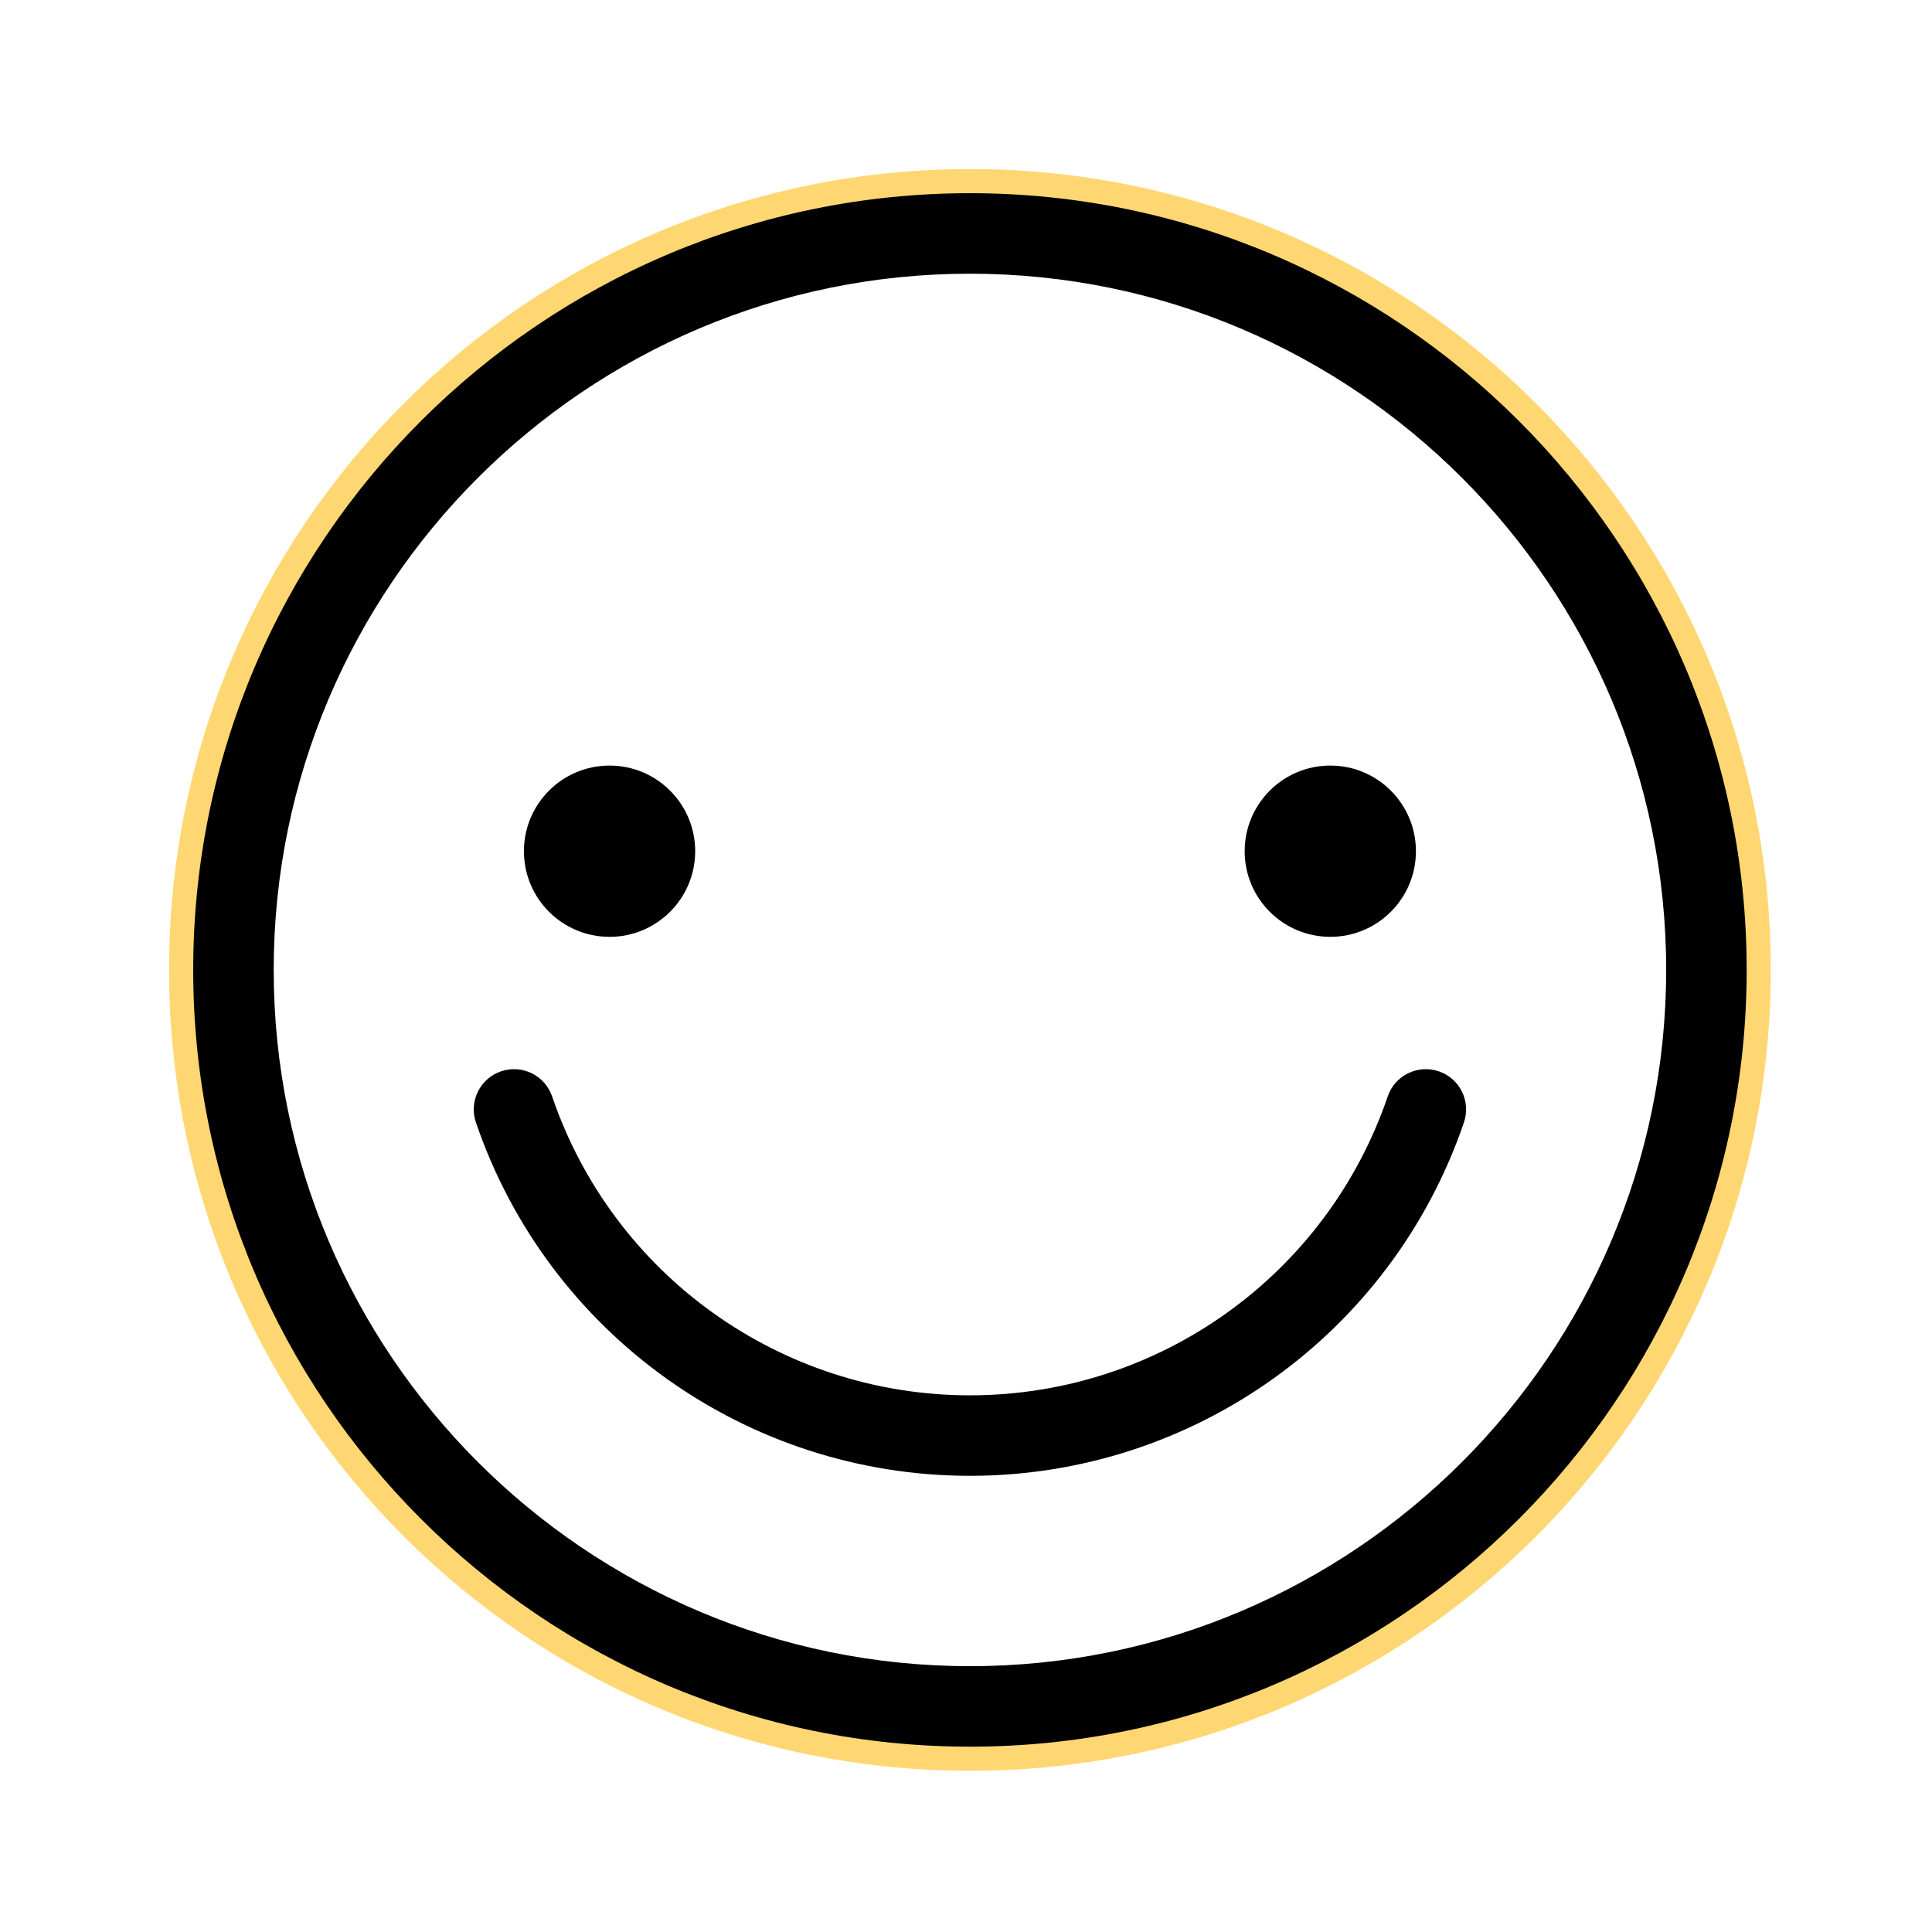
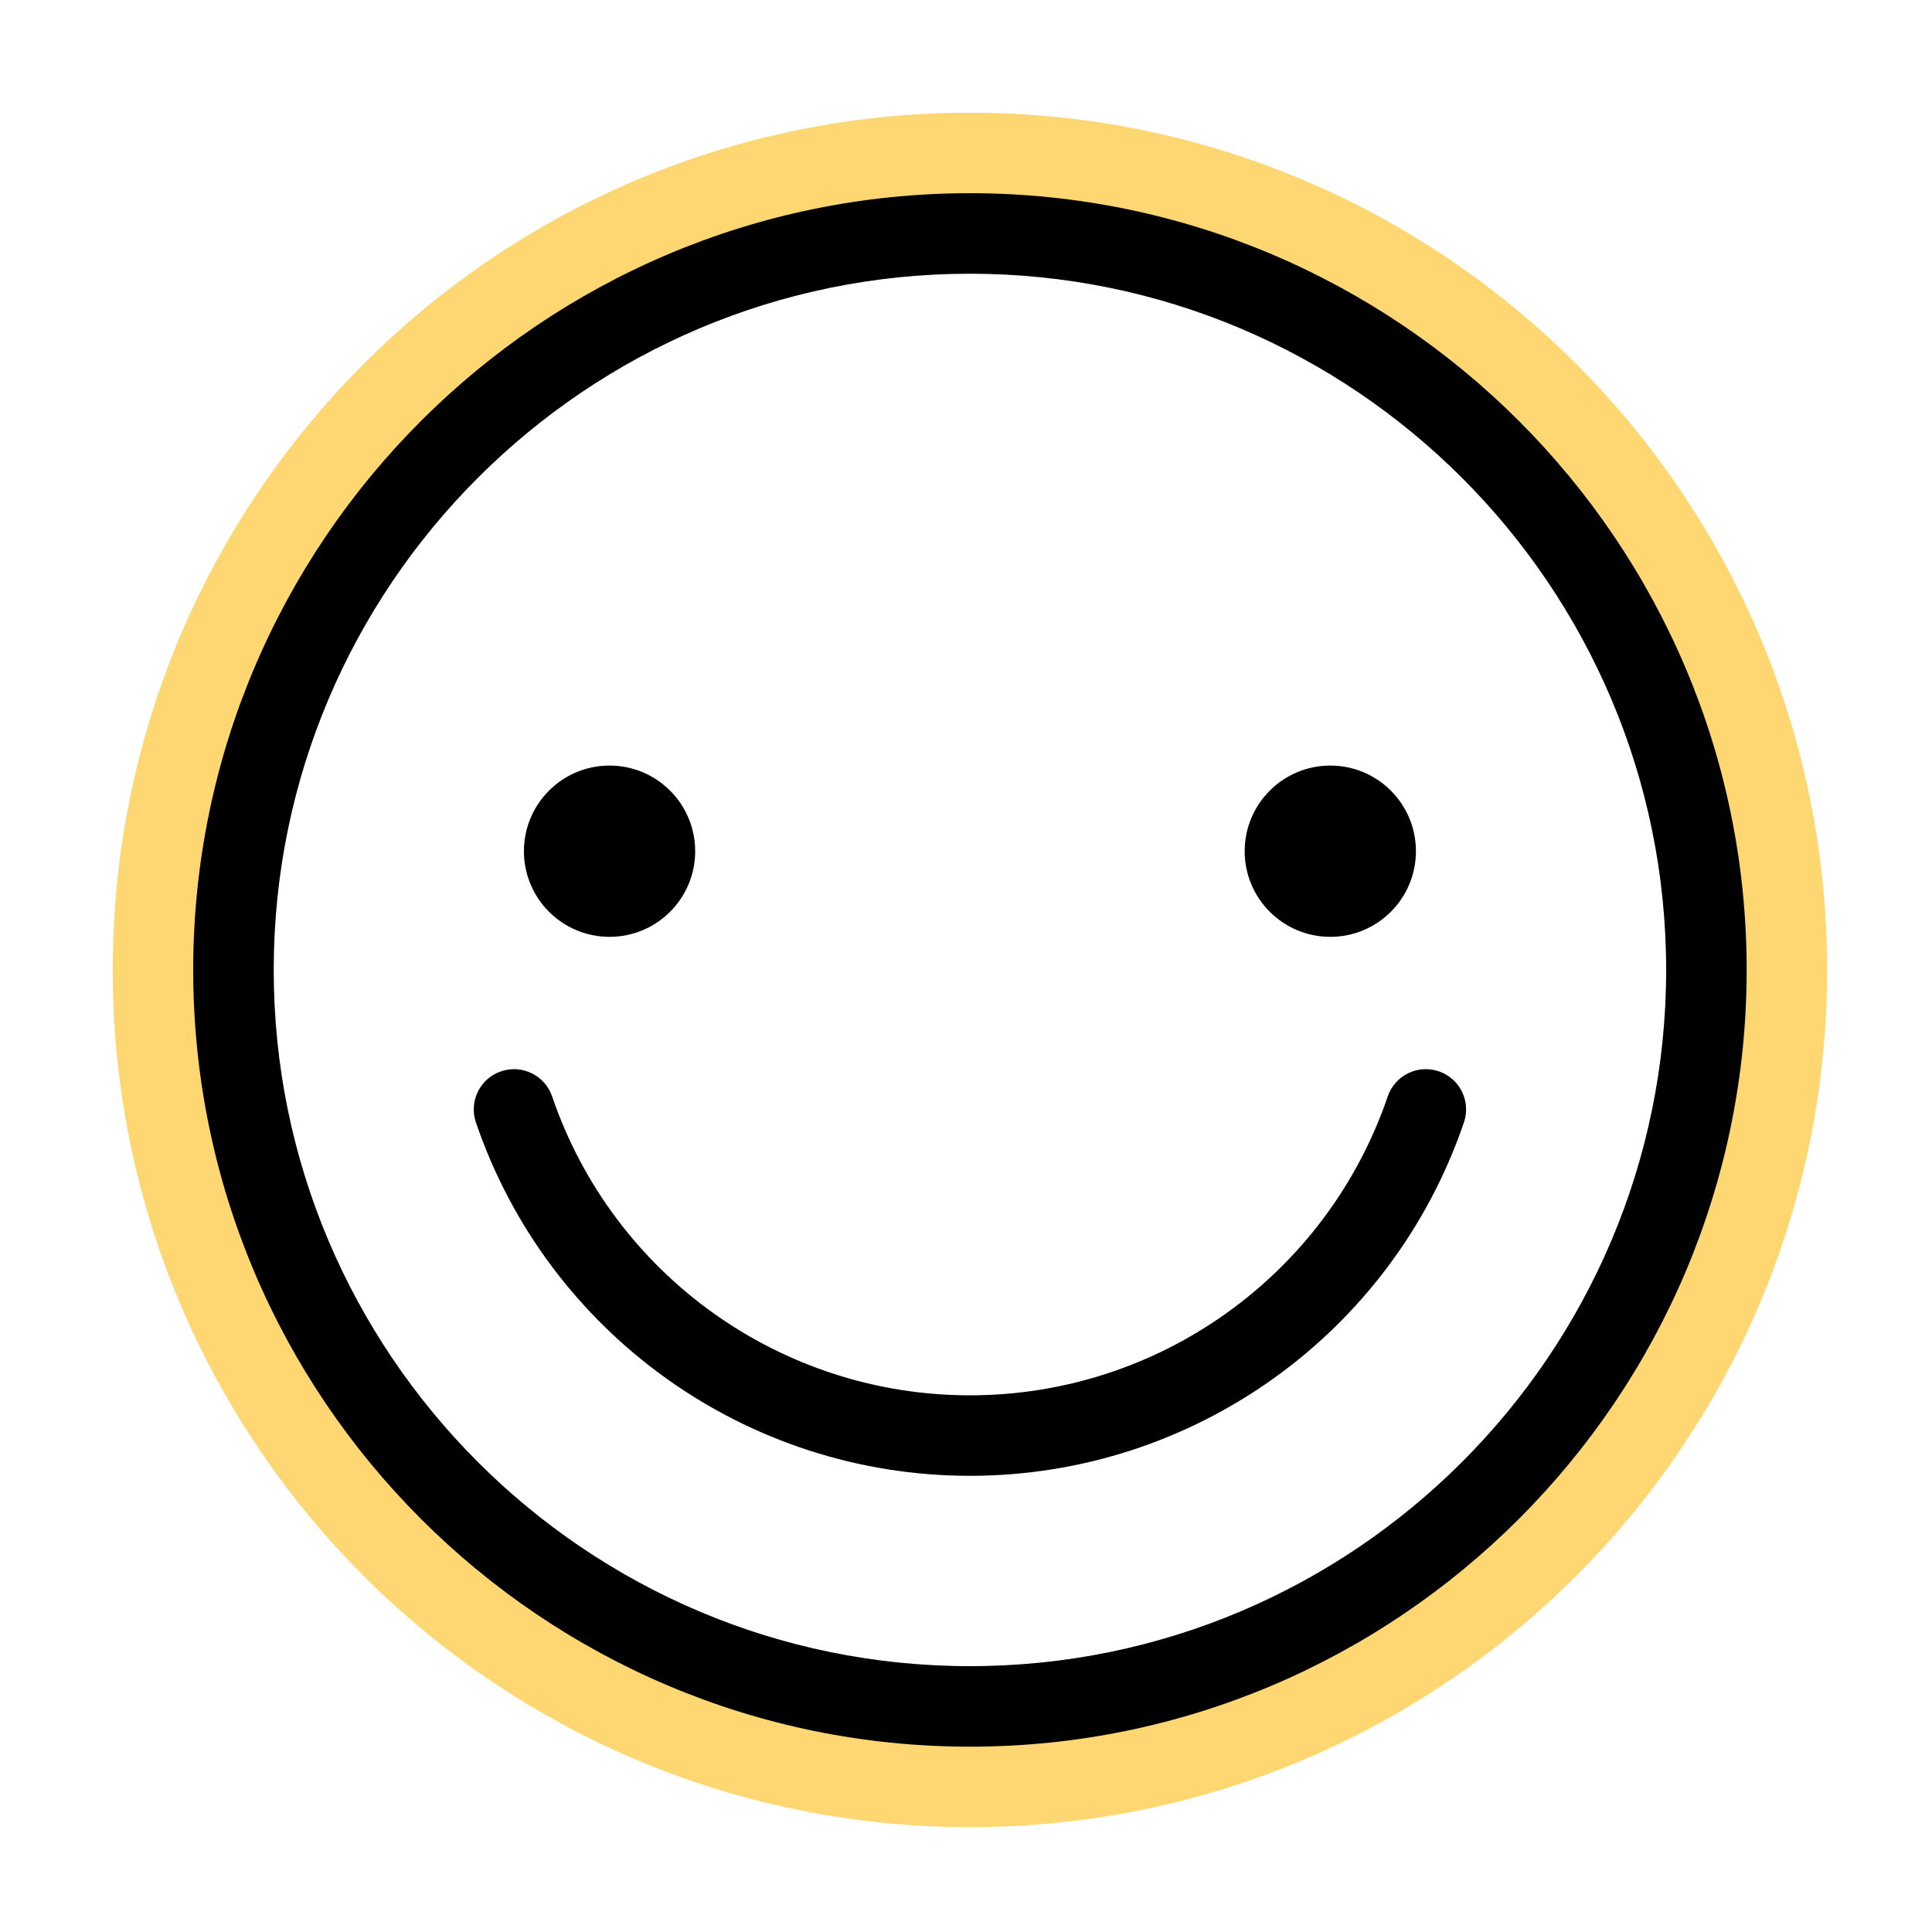
<svg xmlns="http://www.w3.org/2000/svg" viewBox="0 0 120 120" version="1.1">
  <g id="icon-level/2" stroke="none" stroke-width="1" fill="none" fill-rule="evenodd">
-     <circle cx="60.244" cy="60.244" r="48.244" fill="none" stroke="#ffd772" stroke-width="3" />
+     <circle cx="60.244" cy="60.244" r="48.244" fill="none" stroke="#ffd772" stroke-width="10" />
    <path d="M60.244,12 C86.847,12 108.489,33.642 108.489,60.244 C108.489,86.846 86.847,108.489 60.244,108.489 C33.642,108.489 12,86.846 12,60.244 C12,33.642 33.642,12 60.244,12 Z M60.244,17 C36.399,17 17,36.399 17,60.244 C17,84.09 36.399,103.489 60.244,103.489 C84.09,103.489 103.489,84.09 103.489,60.244 C103.489,36.399 84.09,17 60.244,17 Z M86.195,68.101 C86.64,66.794 88.061,66.096 89.369,66.542 C90.676,66.988 91.373,68.409 90.928,69.715 C86.448,82.845 74.117,91.666 60.244,91.666 C46.372,91.666 34.041,82.845 29.56,69.716 C29.115,68.409 29.812,66.988 31.119,66.542 C32.426,66.096 33.847,66.794 34.293,68.101 C38.082,79.205 48.512,86.666 60.244,86.666 C71.977,86.666 82.407,79.205 86.195,68.101 Z M37.86,47.551 C40.798,47.551 43.179,49.932 43.179,52.87 C43.179,55.808 40.798,58.189 37.86,58.189 C34.922,58.189 32.542,55.808 32.542,52.87 C32.542,49.932 34.922,47.551 37.86,47.551 Z M82.628,47.551 C85.566,47.551 87.946,49.932 87.946,52.87 C87.946,55.808 85.566,58.189 82.628,58.189 C79.69,58.189 77.309,55.808 77.309,52.87 C77.309,49.932 79.69,47.551 82.628,47.551 Z" id="2" fill="#000000" />
  </g>
</svg>
